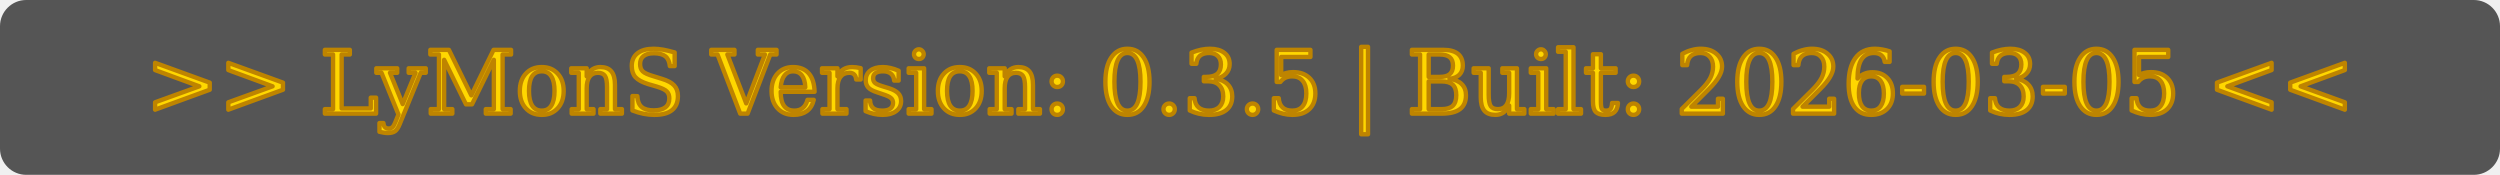
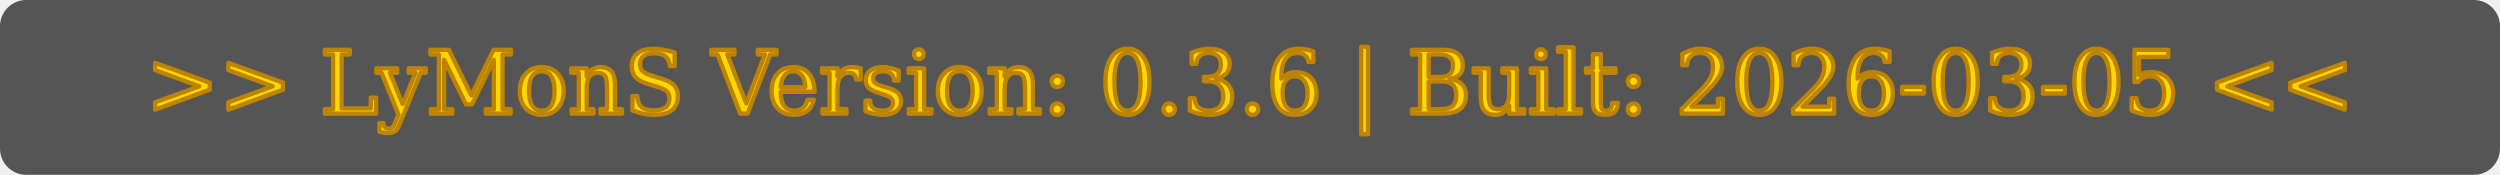
- <svg xmlns="http://www.w3.org/2000/svg" width="286" height="20" role="img" aria-label="LyMonS Version: 0.3.5 | Built: 2026-03-05" version="1.1" id="svg01">
+ <svg xmlns="http://www.w3.org/2000/svg" width="286" height="20" role="img" aria-label="LyMonS Version: 0.3.6 | Built: 2026-03-05" version="1.1" id="svg01">
  <defs id="defs1">
    <linearGradient id="grad01" x2="0" y2="78.994" gradientTransform="matrix(3.949683,0,0,0.2531848,2.253837,-53.52863)" x1="0" y1="0" gradientUnits="userSpaceOnUse">
      <stop offset="0" stop-color="#bbbbbb" stop-opacity=".1" id="stop1" style="stop-color:#000000;stop-opacity:0.1;" />
      <stop offset="1" stop-opacity=".1" id="stop2" />
    </linearGradient>
    <clipPath id="clipper">
      <rect width="286" height="20" rx="3" fill="#ffffff" id="rect2" x="0" y="0" />
    </clipPath>
  </defs>
  <g clip-path="url(#clipper)" id="g5">
    <rect width="286" height="20" fill="#555555" id="rect3" x="0" y="0" />
    <rect x="286" width="286" height="20" fill="#44cc11" id="rect4" y="0" />
    <rect width="286" height="20" fill="url(#grad01)" id="rect5" style="fill:url(#grad01);stroke:#000000;stroke-opacity:1" x="2.254" y="-53.529" />
-     <text xml:space="preserve" style="font-style:normal;font-size:10px;font-family:'DejaVu Serif';text-align:center;text-anchor:middle;fill:#FFD700;stroke:#BE8400;stroke-width:0.5;stroke-linecap:round;stroke-linejoin:round;stroke-opacity:1" x="143" y="13" id="text7">&gt;&gt; LyMonS Version: 0.3.5 | Built: 2026-03-05 &lt;&lt;</text>
+     <text xml:space="preserve" style="font-style:normal;font-size:10px;font-family:'DejaVu Serif';text-align:center;text-anchor:middle;fill:#FFD700;stroke:#BE8400;stroke-width:0.5;stroke-linecap:round;stroke-linejoin:round;stroke-opacity:1" x="143" y="13" id="text7">&gt;&gt; LyMonS Version: 0.3.6 | Built: 2026-03-05 &lt;&lt;</text>
  </g>
</svg>
